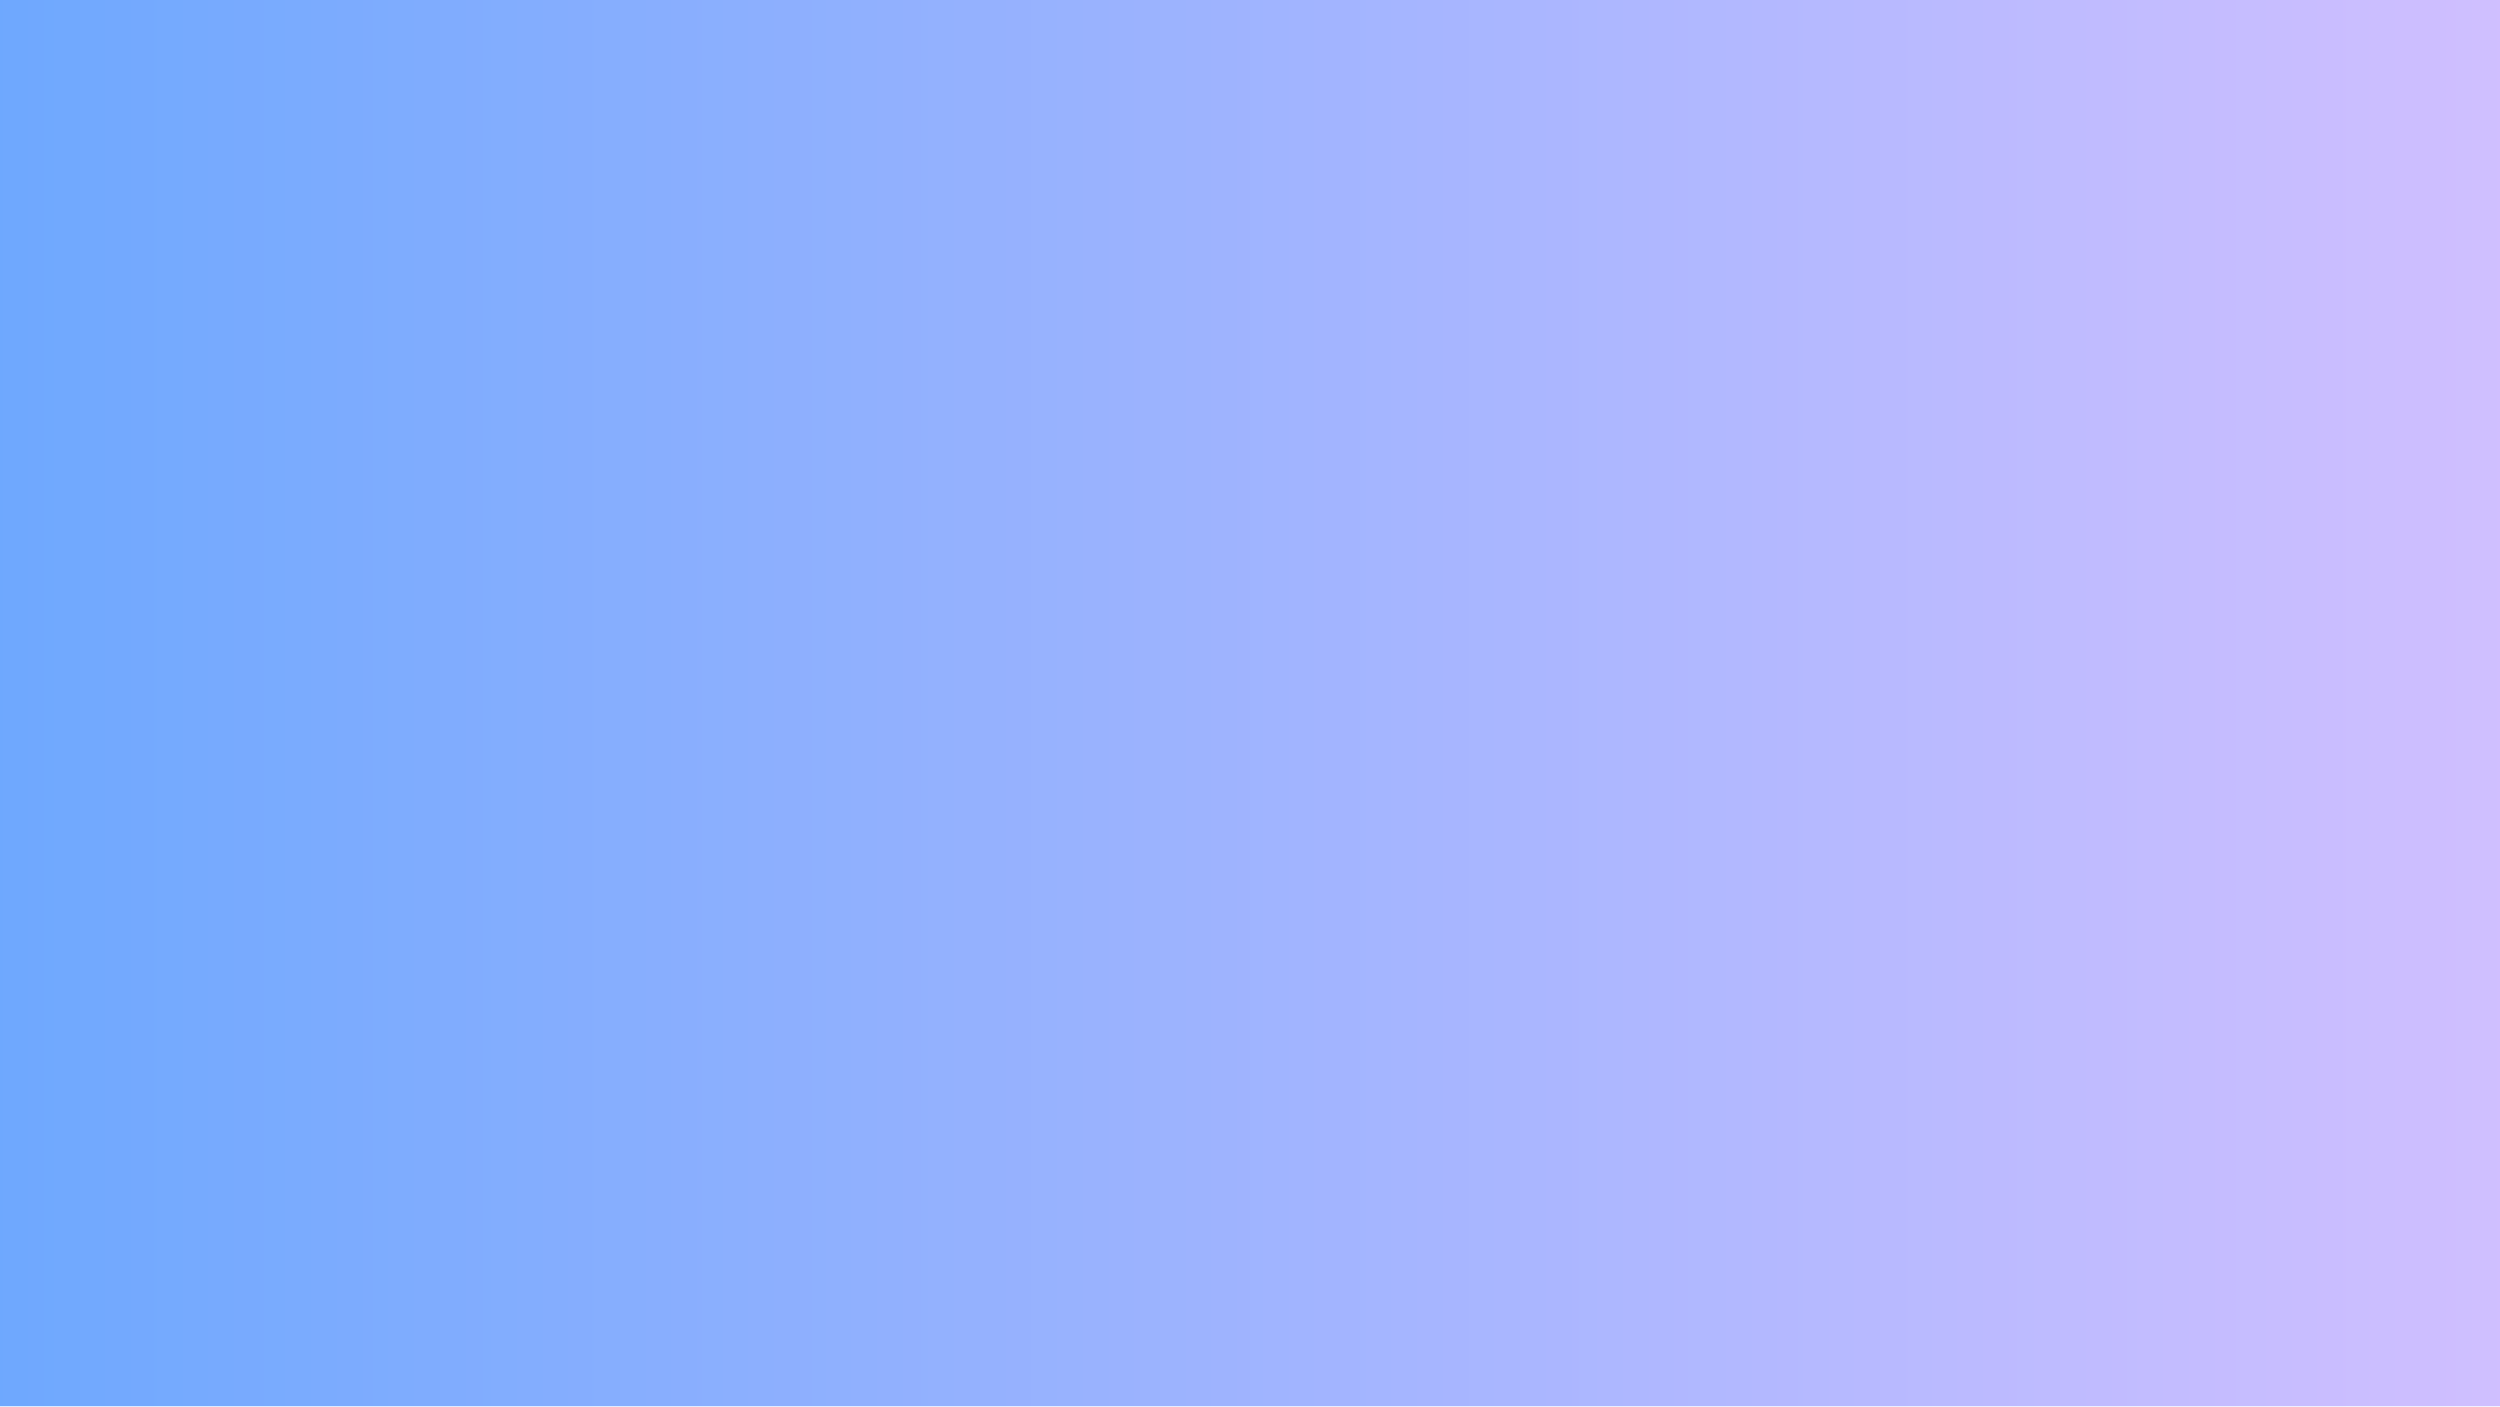
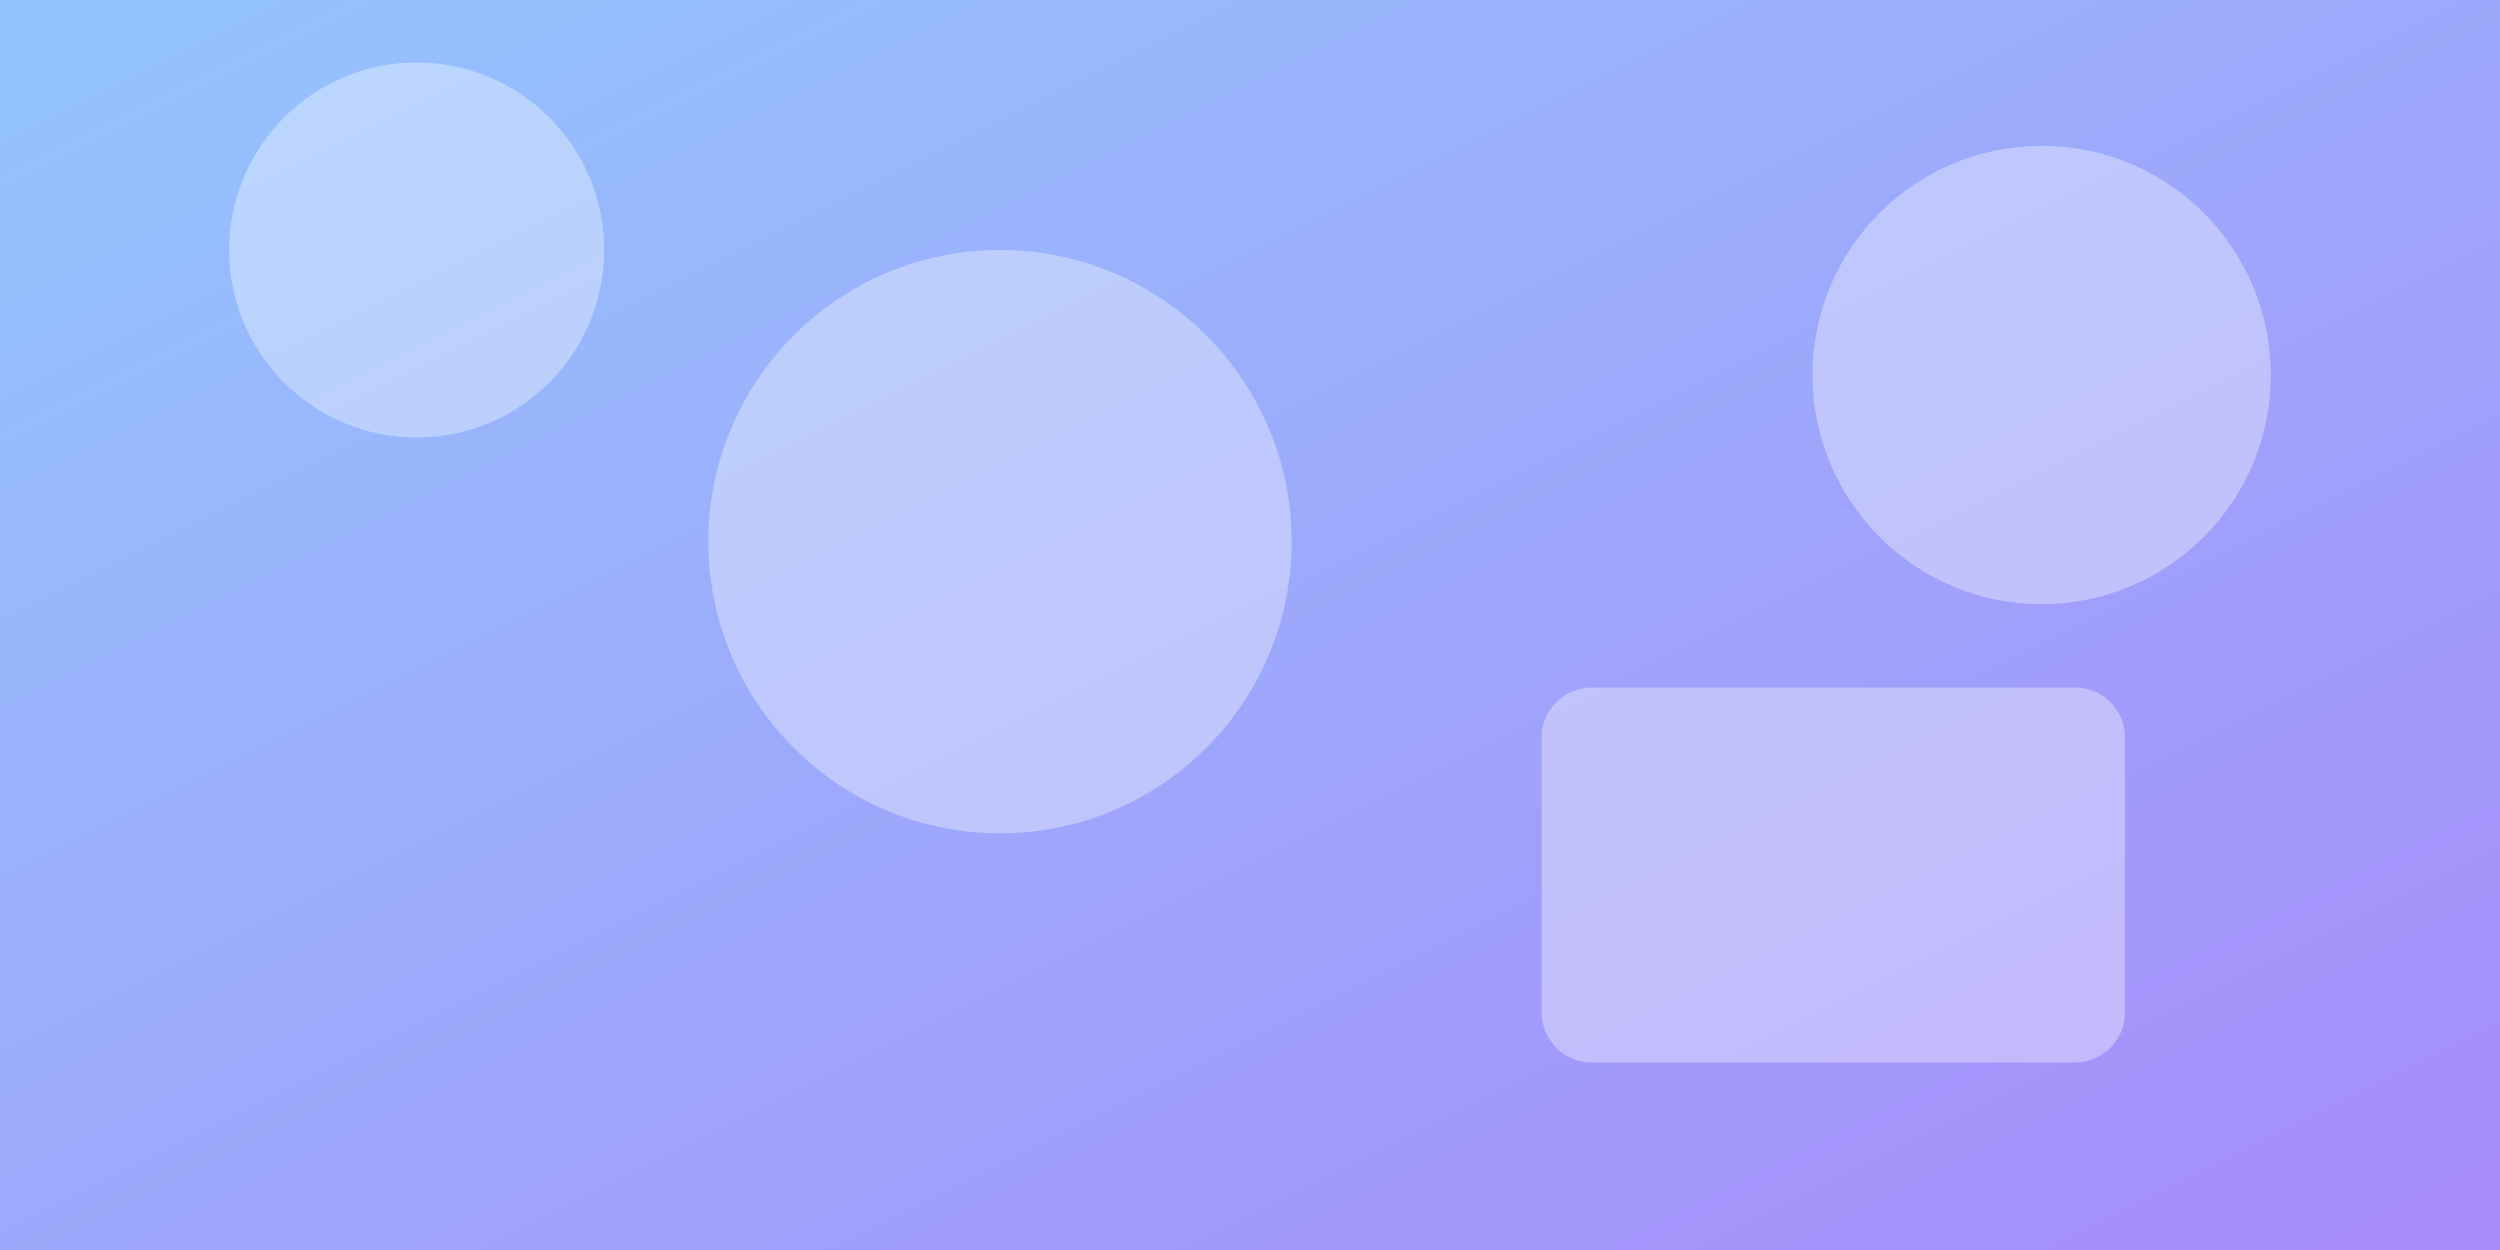
- <svg xmlns="http://www.w3.org/2000/svg" width="1600" height="900">
+ <svg xmlns="http://www.w3.org/2000/svg" viewBox="0 0 1200 600">
  <defs>
-     <linearGradient id="g" x1="0" x2="1">
-       <stop offset="0" stop-color="#6ea8fe" />
-       <stop offset="1" stop-color="#d0bfff" />
+     <linearGradient id="g" x1="0" y1="0" x2="1" y2="1">
+       <stop offset="0%" stop-color="#93c5fd" />
+       <stop offset="100%" stop-color="#a78bfa" />
    </linearGradient>
  </defs>
-   <rect width="100%" height="100%" fill="url(#g)" />
+   <rect width="1200" height="600" fill="url(#g)" />
+   <g fill="rgba(255,255,255,.35)">
+     <circle cx="200" cy="120" r="90" />
+     <circle cx="480" cy="260" r="140" />
+     <circle cx="980" cy="180" r="110" />
+     <rect x="740" y="330" width="280" height="180" rx="24" />
+   </g>
</svg>
